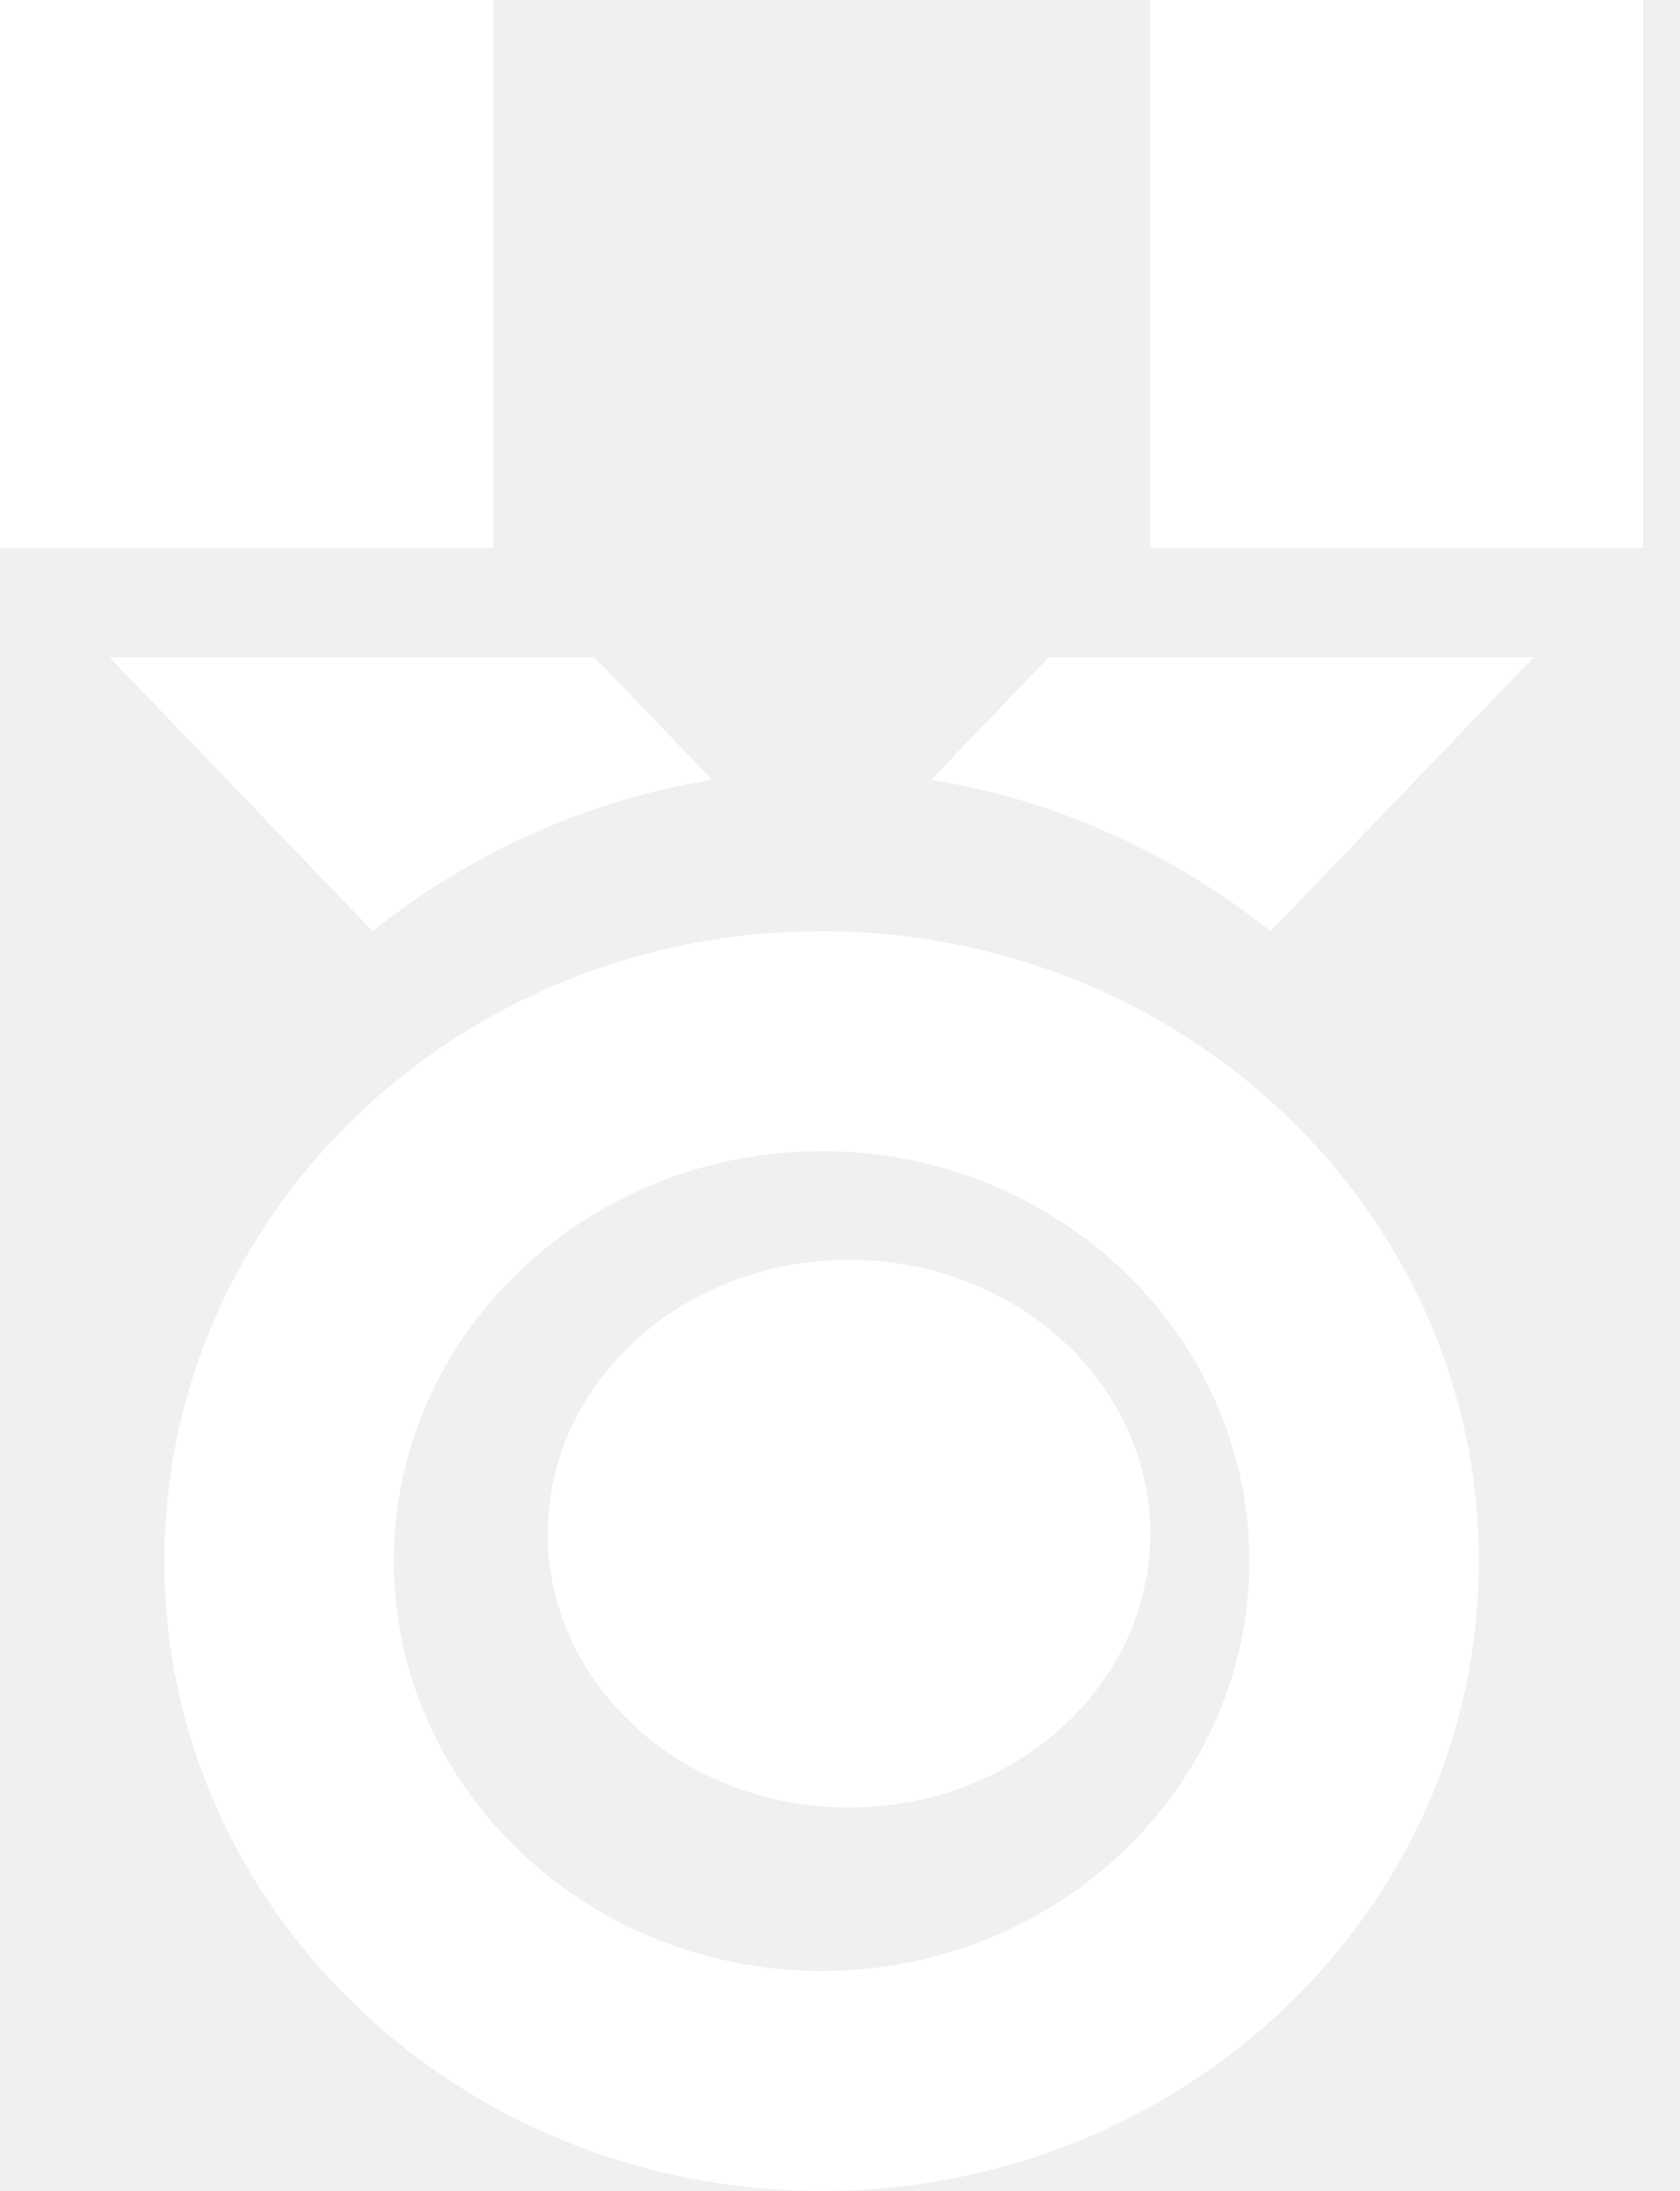
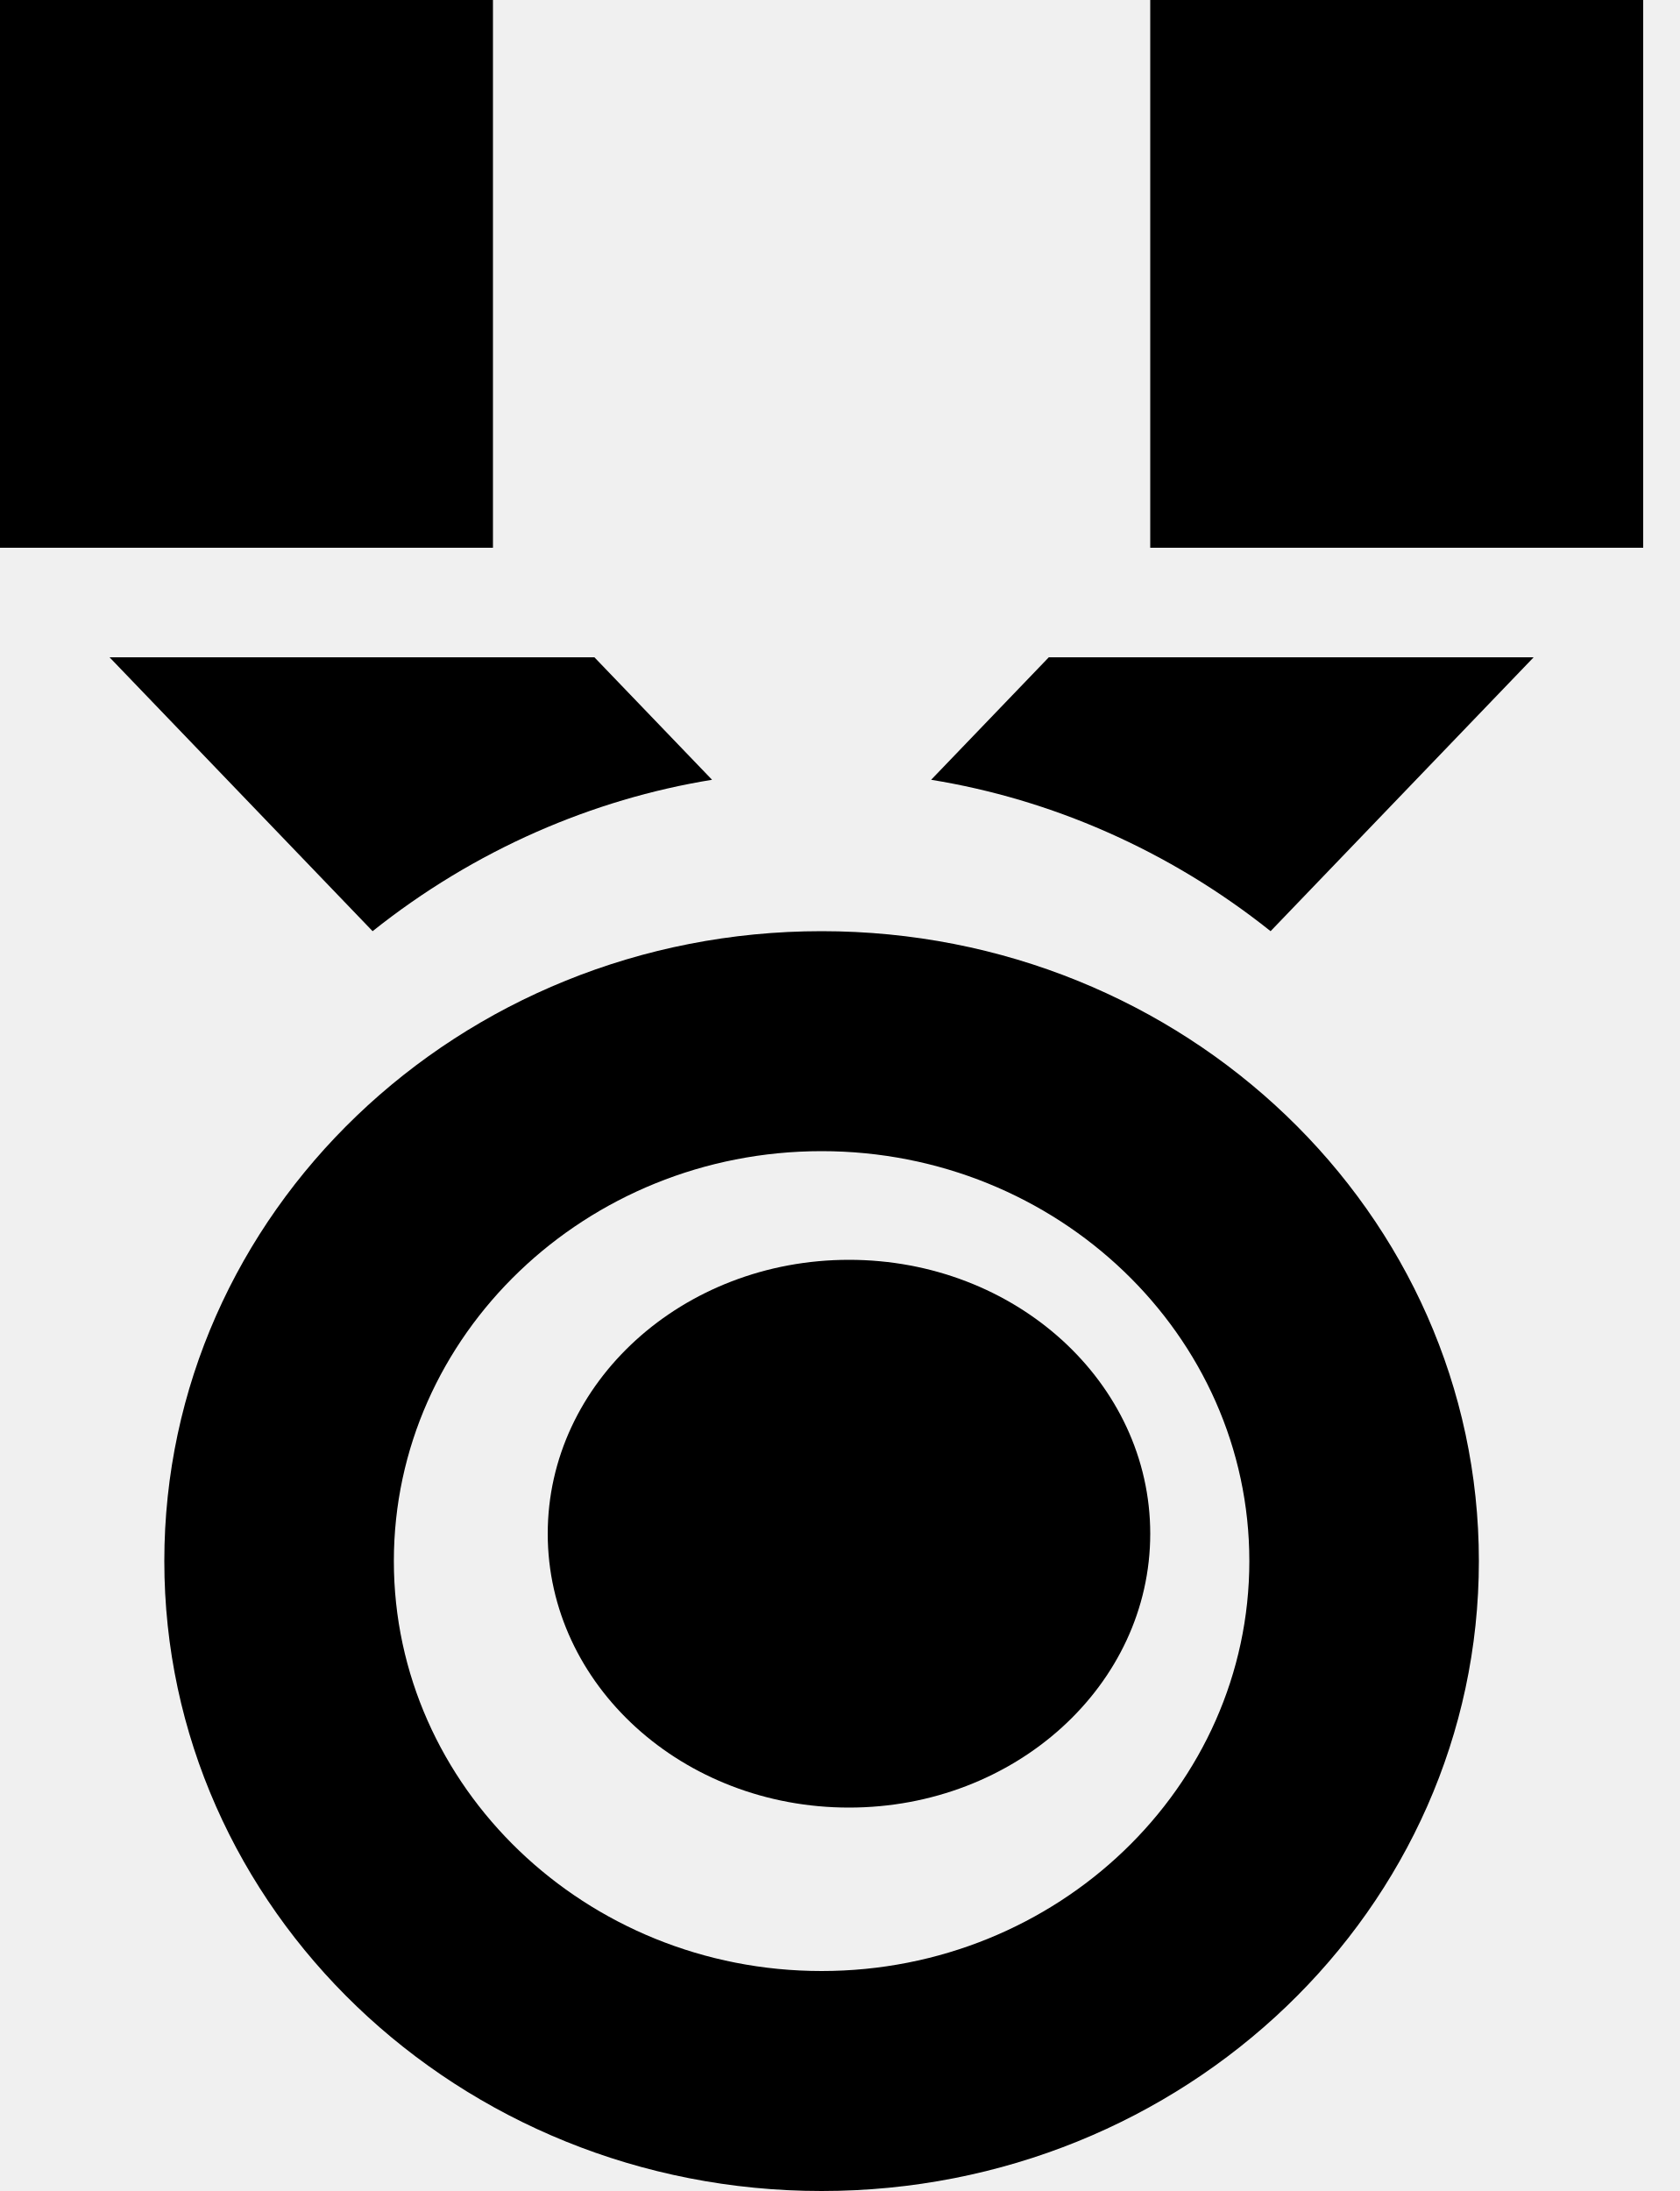
- <svg xmlns="http://www.w3.org/2000/svg" width="23" height="30" viewBox="0 0 23 30" fill="none">
-   <path d="M15.75 0H22.5V7.5H15.75V0Z" fill="white" />
-   <path d="M0 0H6.75V7.5H0V0Z" fill="white" />
-   <ellipse cx="11.625" cy="21" rx="4.125" ry="3.75" fill="white" />
-   <path fill-rule="evenodd" clip-rule="evenodd" d="M2.25 21.375C2.25 16.612 6.279 12.75 11.25 12.75C16.221 12.75 20.25 16.612 20.25 21.375C20.25 26.138 16.221 30 11.25 30C6.279 30 2.25 26.138 2.25 21.375ZM5.393 21.375C5.393 24.47 8.021 26.988 11.25 26.988C14.479 26.988 17.107 24.47 17.107 21.375C17.107 18.28 14.479 15.762 11.25 15.762C8.021 15.762 5.393 18.28 5.393 21.375Z" fill="white" />
-   <path d="M7.348 11.39C8.122 11.05 8.926 10.811 9.75 10.677L8.139 9H1.5L5.102 12.75C5.791 12.201 6.542 11.745 7.348 11.39Z" fill="white" />
-   <path d="M12.75 10.677C13.574 10.811 14.378 11.049 15.152 11.39C15.958 11.745 16.709 12.201 17.398 12.75L21 9H14.361C13.927 9.452 13.32 10.083 12.75 10.677Z" fill="white" />
+ <svg xmlns="http://www.w3.org/2000/svg" width="23" height="30" viewBox="0 0 23 30" class="why__ico2">
+   <path d="M15.75 0H22.5V7.5H15.75V0Z" />
+   <path d="M0 0H6.75V7.5H0V0Z" />
+   <ellipse cx="11.625" cy="21" rx="4.125" ry="3.75" />
+   <path fill-rule="evenodd" clip-rule="evenodd" d="M2.25 21.375C2.25 16.612 6.279 12.75 11.25 12.75C16.221 12.75 20.25 16.612 20.25 21.375C20.25 26.138 16.221 30 11.25 30C6.279 30 2.25 26.138 2.25 21.375ZM5.393 21.375C5.393 24.47 8.021 26.988 11.25 26.988C14.479 26.988 17.107 24.47 17.107 21.375C17.107 18.28 14.479 15.762 11.25 15.762C8.021 15.762 5.393 18.28 5.393 21.375Z" />
+   <path d="M7.348 11.39C8.122 11.05 8.926 10.811 9.75 10.677L8.139 9H1.5L5.102 12.75C5.791 12.201 6.542 11.745 7.348 11.39Z" />
+   <path d="M12.75 10.677C13.574 10.811 14.378 11.049 15.152 11.39C15.958 11.745 16.709 12.201 17.398 12.75L21 9H14.361C13.927 9.452 13.32 10.083 12.75 10.677Z" />
</svg>
